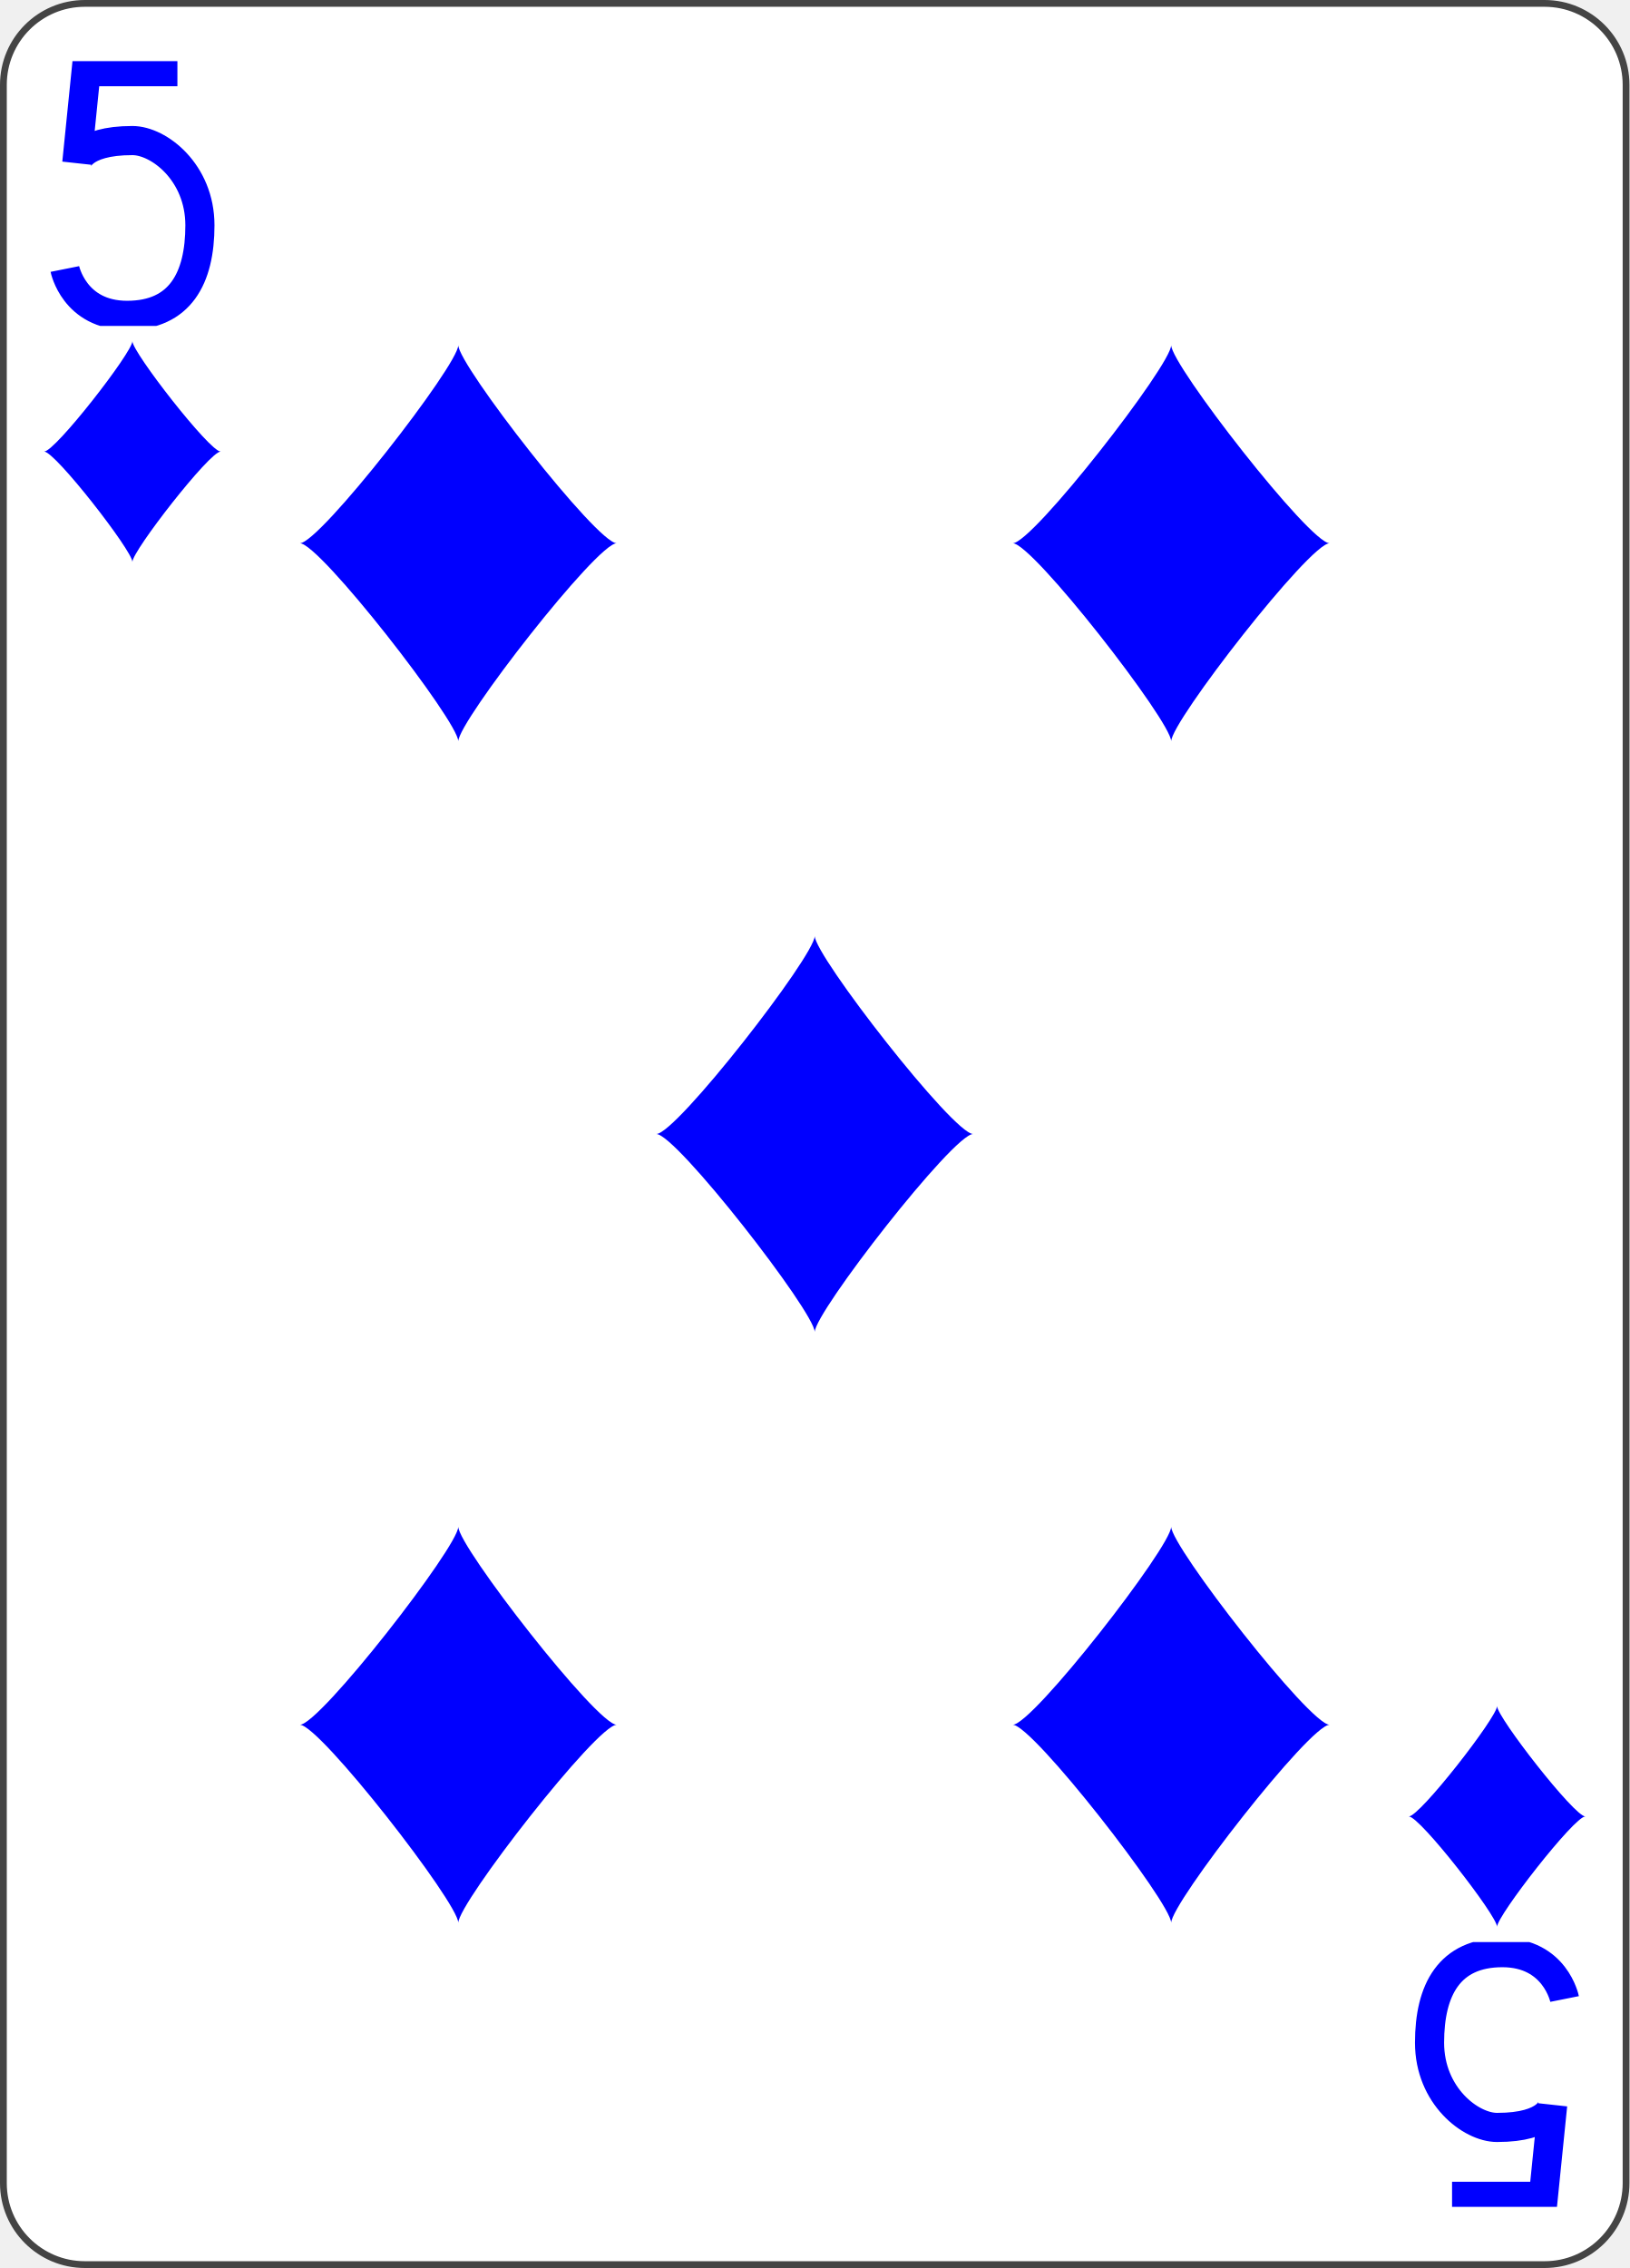
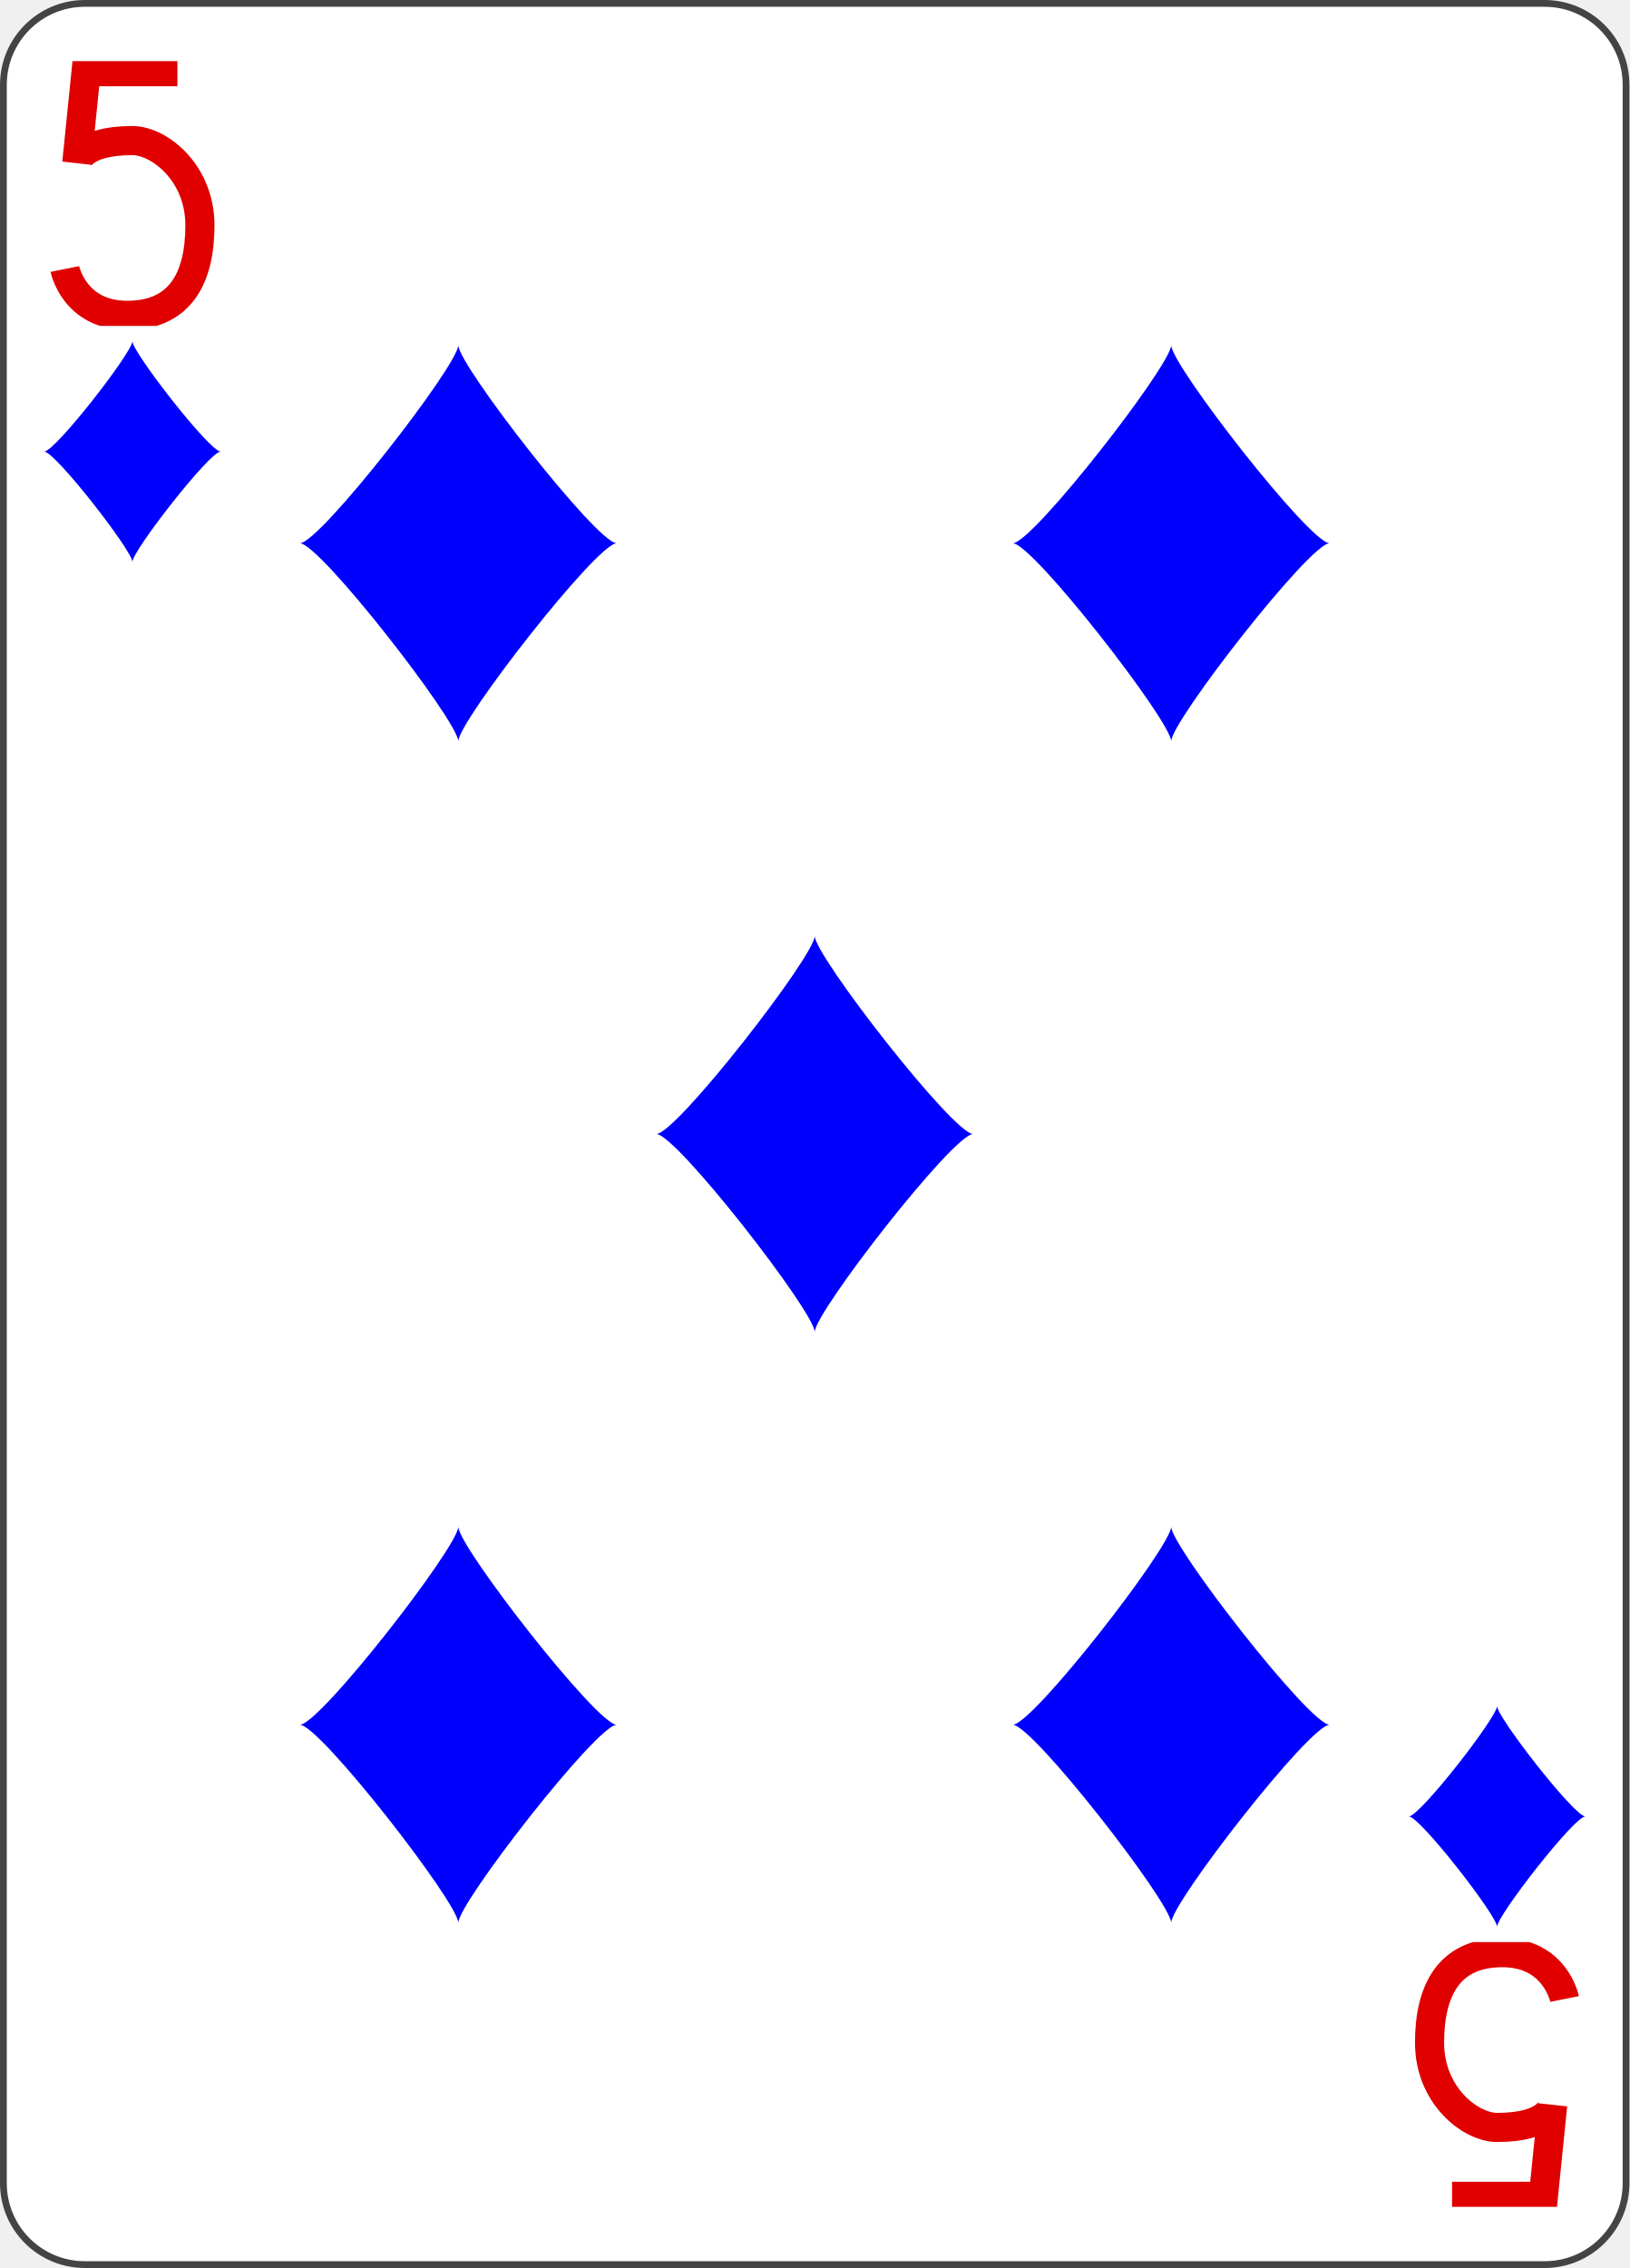
<svg xmlns="http://www.w3.org/2000/svg" viewBox="-120 -167 240 334">
  <rect width="239" height="333" x="-119.5" y="-166.5" rx="12" ry="12" stroke="#444" fill="#fff" fill-opacity="1" stroke-width="1" />
  <symbol id="R5d" viewBox="-500 -500 1000 1000" preserveAspectRatio="xMinYMid" opacity="0.8">
-     <path d="M-255 285s35 175 235 175S255 320 255 120 100-200 0-200c-200 0-210 85-210 85l35-345H170" stroke="#0000FF" fill="none" fill-opacity="1" stroke-width="110" />
+     <path d="M-255 285s35 175 235 175S255 320 255 120 100-200 0-200c-200 0-210 85-210 85l35-345H170" stroke="#E00000" fill="none" fill-opacity="1" stroke-width="110" />
  </symbol>
  <symbol id="S05d" viewBox="-600 -600 1200 1200" preserveAspectRatio="xMinYMid" opacity="0.8">
    <path d="M0-500C-100-250-355-100-355 185a150 150 0 00300 0 10 10 0 0120 0c0 200-50 215-95 315H130C85 400 35 385 35 185a10 10 0 0120 0 150 150 0 00300 0C355-100 100-250 0-500" fill="blue" fill-opacity="1" />
  </symbol>
  <symbol id="S15d" viewBox="-600 -600 1200 1200" preserveAspectRatio="xMinYMid" opacity="0.8">
    <path d="m0-300c0-100 100-200 200-200S400-400 400-250C400 0 0 400 0 500 0 400-400 0-400-250c0-150 100-250 200-250S0-400 0-300" fill="blue" fill-opacity="1" />
  </symbol>
  <symbol id="S25d" viewBox="-600 -600 1200 1200" preserveAspectRatio="xMinYMid" opacity="0.8">
    <path d="m-400 0C-350 0 0-450 0-500 0-450 350 0 400 0 350 0 0 450 0 500 0 450-350 0-400 0" fill="blue" fill-opacity="1" />
  </symbol>
  <symbol id="S35d" viewBox="-600 -600 1200 1200" preserveAspectRatio="xMinYMid" opacity="0.8">
    <path d="M40 150a10 10 0 0120 0A210 210 0 10135-50 10 10 0 01120-65a210 210 0 10-220 0 10 10 0 01-15 15 210 210 0 1075 200 10 10 0 0120 0c0 250 0 250-100 350H130C30 400 30 400 30 150" fill="blue" fill-opacity="1" />
  </symbol>
  <use href="#R5d" height="39" x="-120" y="-158" />
  <use href="#S25d" height="39" x="-120" y="-120" />
  <use href="#S25d" height="70" x="-87.5" y="-122" />
  <use href="#S25d" height="70" x="17.5" y="-122" />
  <use href="#S25d" height="70" x="-35" y="-35" />
  <g transform="rotate(180)">
    <use href="#R5d" height="39" x="-120" y="-158" />
    <use href="#S25d" height="39" x="-120" y="-120" />
    <use href="#S25d" height="70" x="-87.5" y="-122" />
    <use href="#S25d" height="70" x="17.5" y="-122" />
  </g>
</svg>
